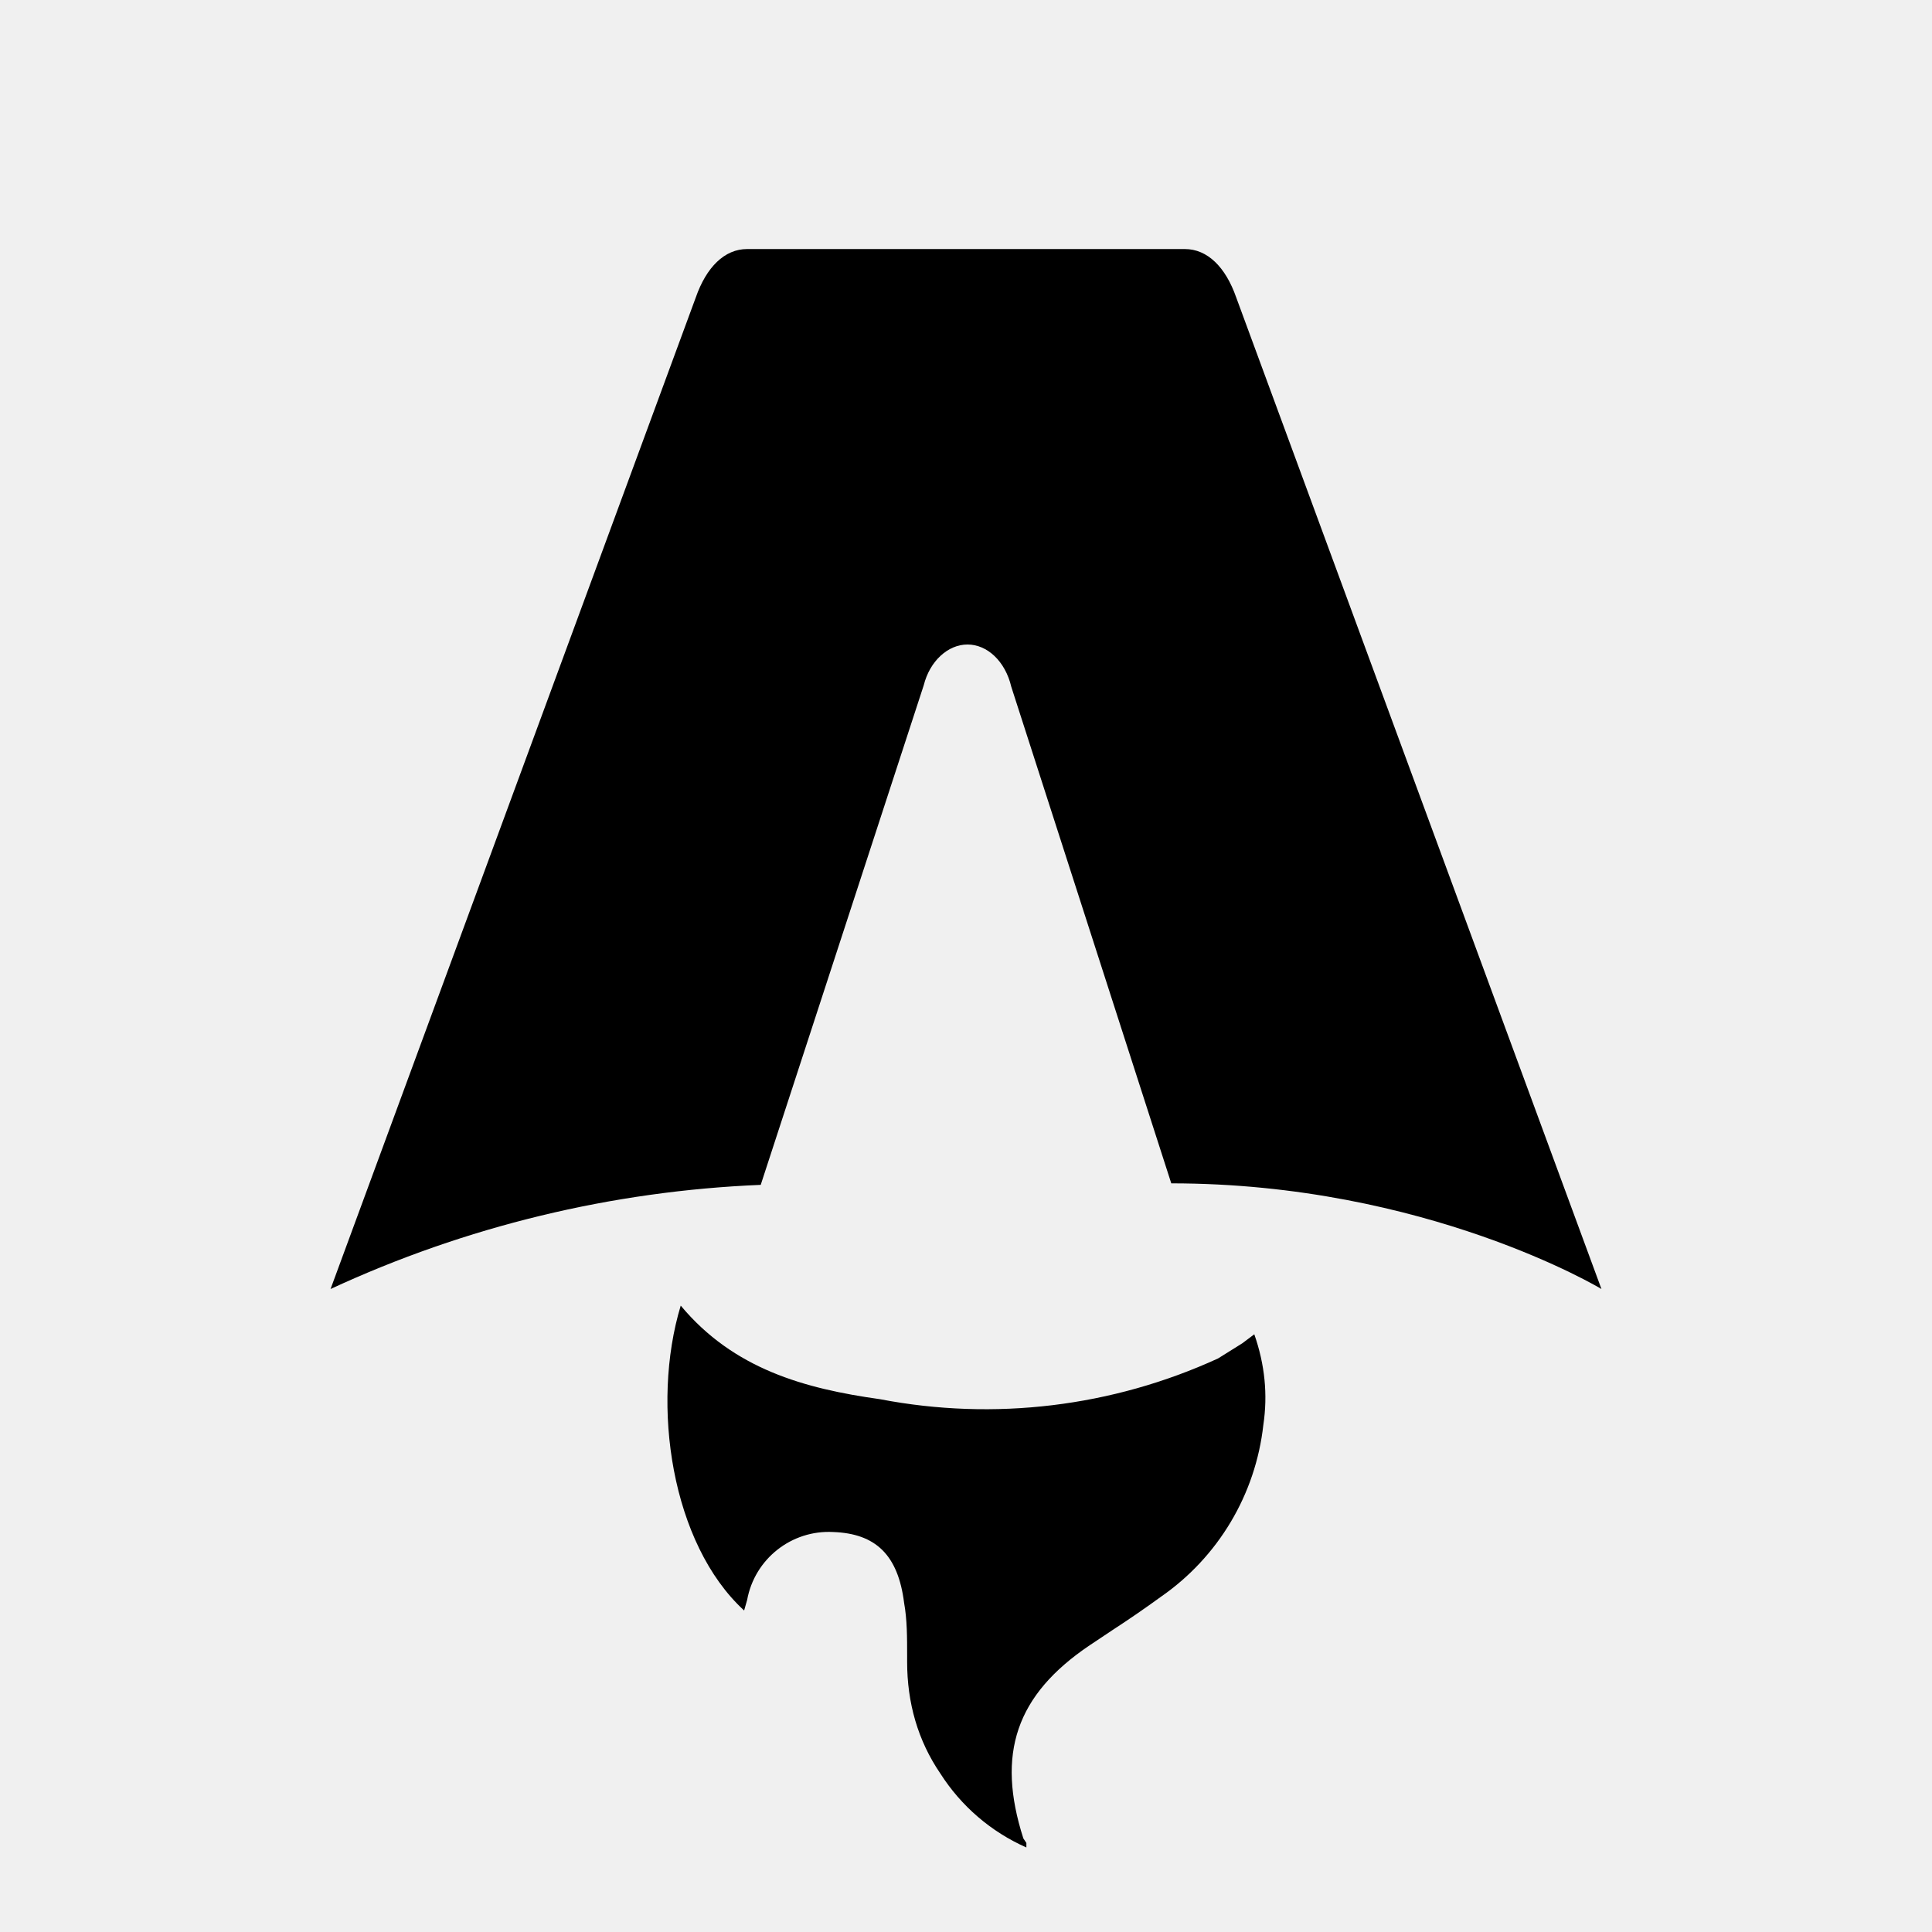
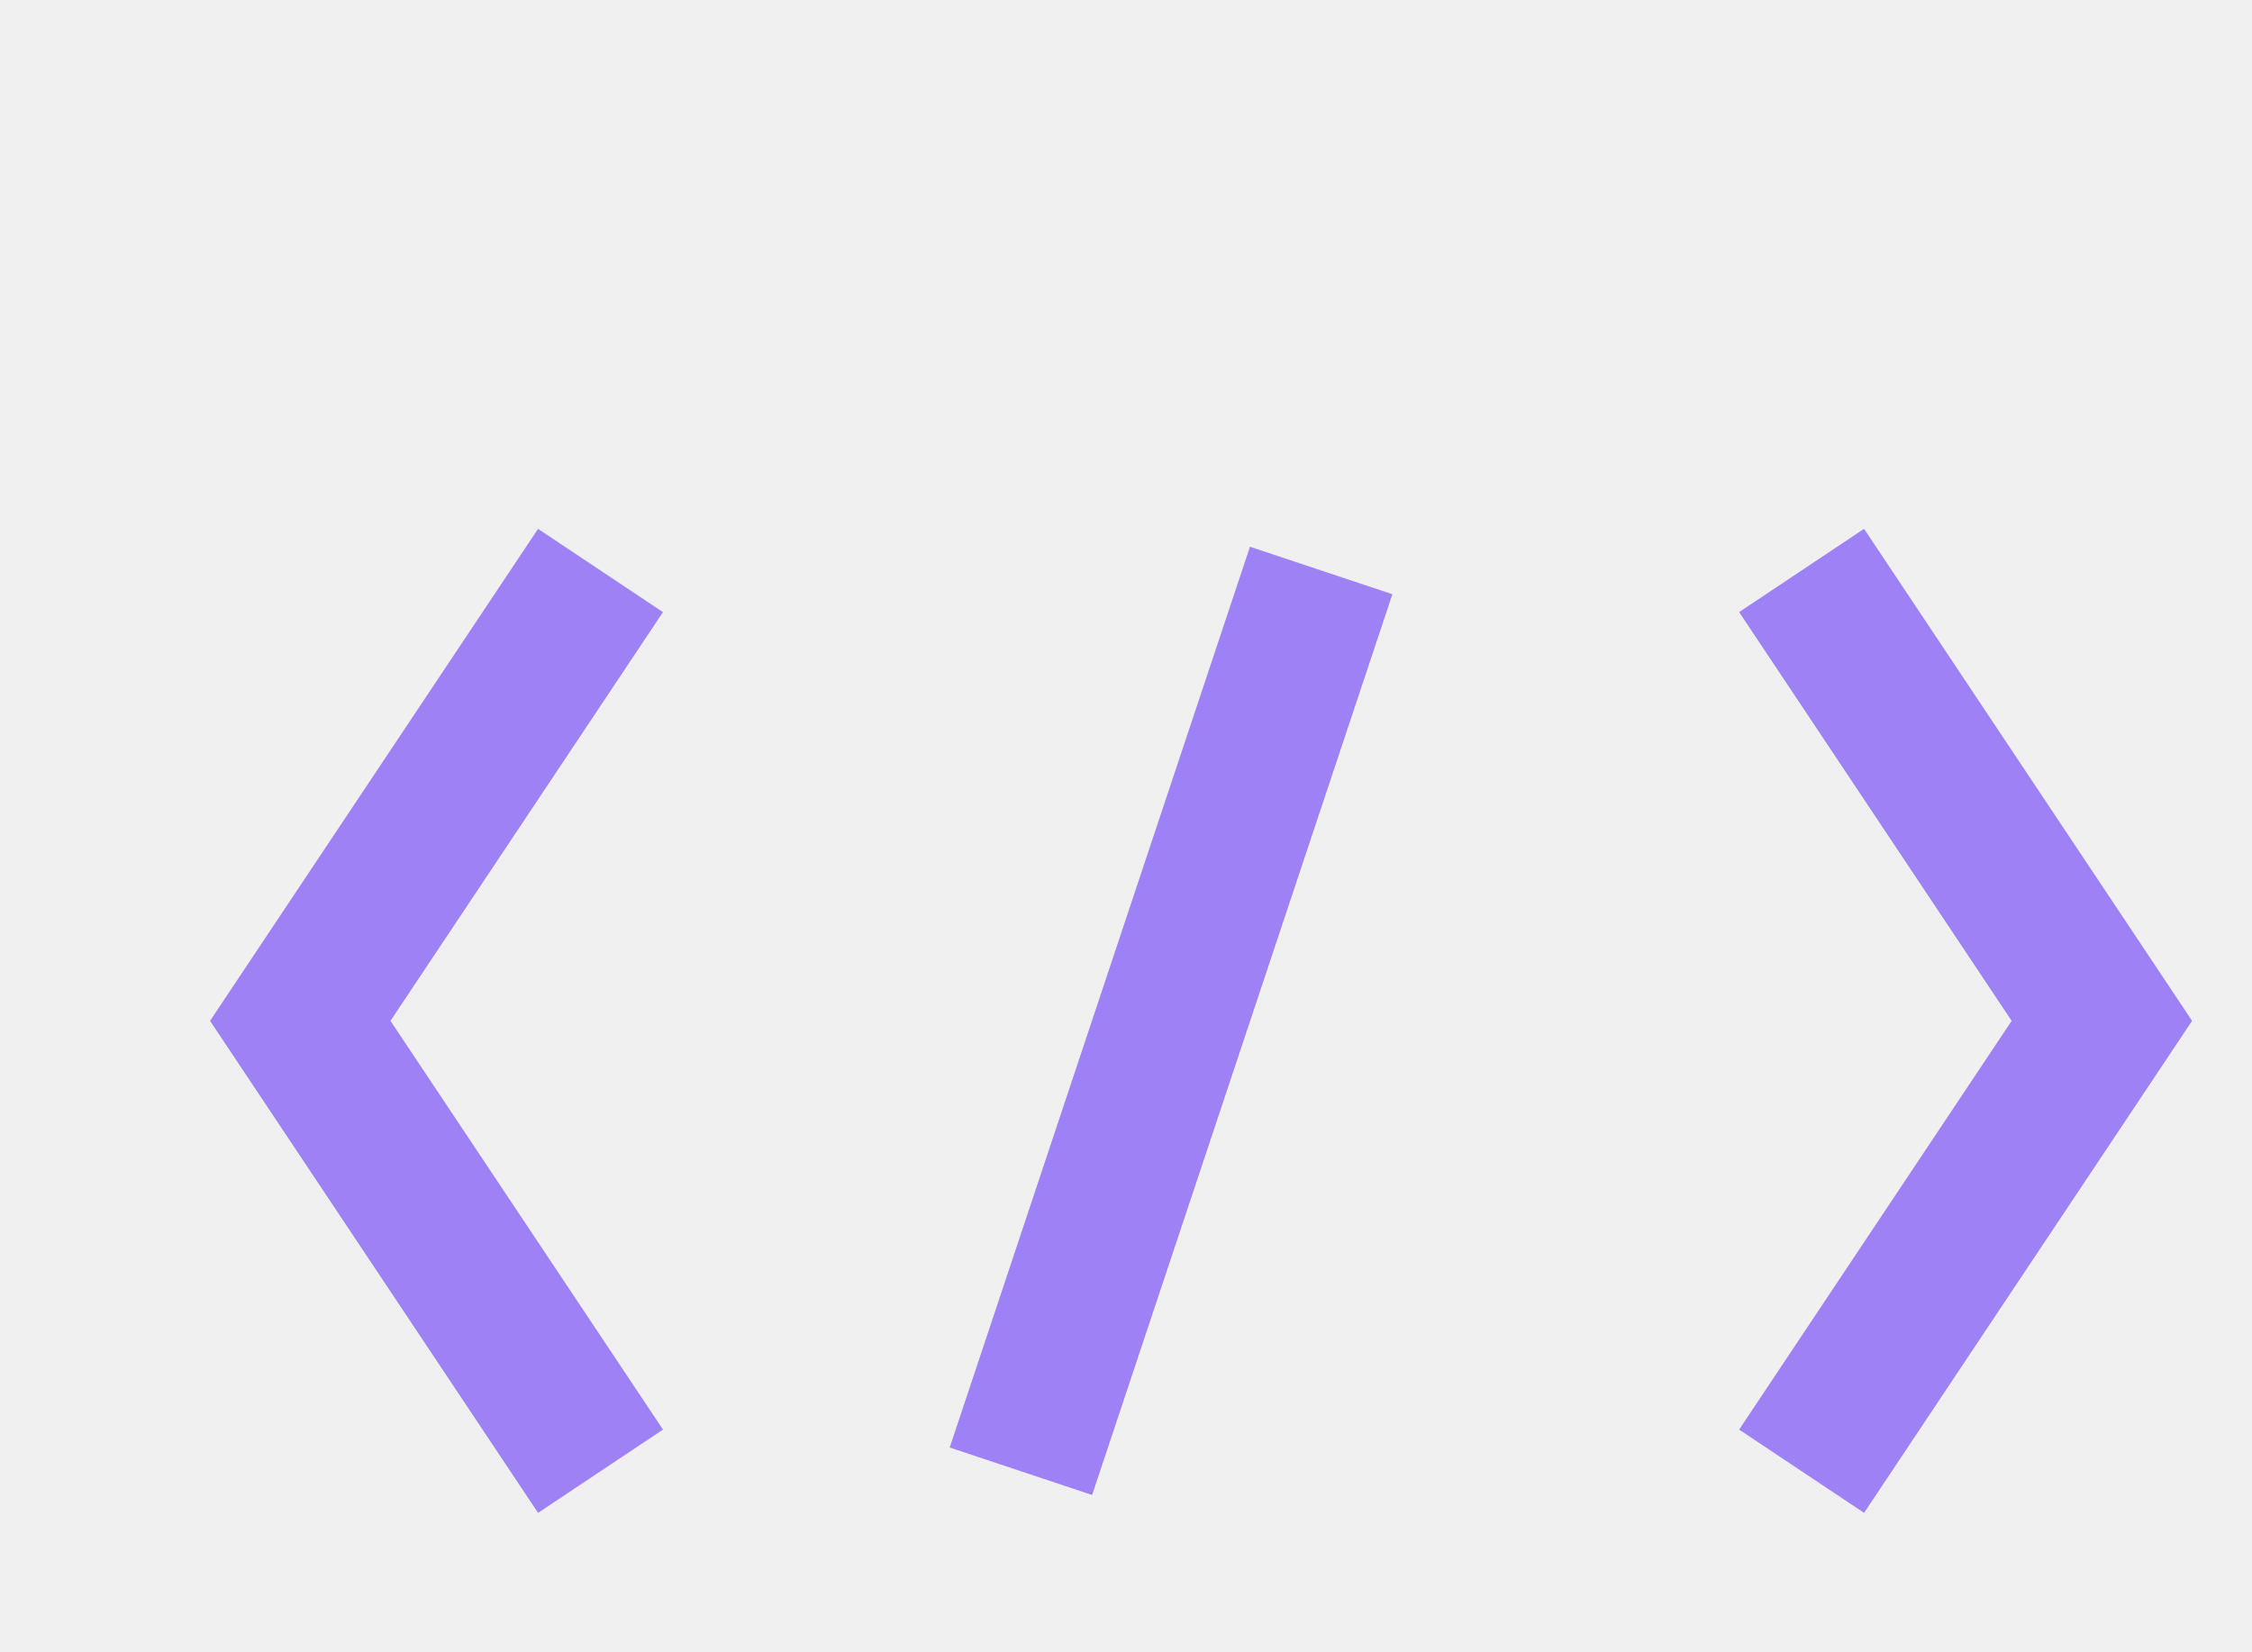
- <svg xmlns="http://www.w3.org/2000/svg" fill="none" viewBox="0 0 128 128">
-   <path d="M50.4 78.5a75.1 75.1 0 0 0-28.5 6.9l24.2-65.7c.7-2 1.9-3.2 3.4-3.2h29c1.5 0 2.7 1.2 3.4 3.2l24.2 65.7s-11.6-7-28.5-7L67 45.5c-.4-1.7-1.6-2.8-2.9-2.8-1.3 0-2.5 1.1-2.9 2.7L50.4 78.5Zm-1.1 28.2Zm-4.2-20.2c-2 6.6-.6 15.8 4.2 20.2a17.5 17.5 0 0 1 .2-.7 5.5 5.5 0 0 1 5.7-4.5c2.8.1 4.3 1.5 4.7 4.7.2 1.1.2 2.3.2 3.5v.4c0 2.7.7 5.2 2.2 7.4a13 13 0 0 0 5.7 4.9v-.3l-.2-.3c-1.8-5.6-.5-9.5 4.4-12.8l1.5-1a73 73 0 0 0 3.2-2.2 16 16 0 0 0 6.8-11.4c.3-2 .1-4-.6-6l-.8.6-1.6 1a37 37 0 0 1-22.4 2.7c-5-.7-9.7-2-13.2-6.2Z" />
-   <style>
-         path { fill: #000; }
-         @media (prefers-color-scheme: dark) {
-             path { fill: #FFF; }
-         }
-     </style>
+ <svg xmlns="http://www.w3.org/2000/svg" viewBox="0 -4 75 55">
+   <path d="M20 15 L10 30 L20 45" stroke="#9E82F5" stroke-width="5" fill="none" />
+   <path d="M60 15 L70 30 L60 45" stroke="#9E82F5" stroke-width="5" fill="none" />
+   <path d="M44 15 L34 45" stroke="#9E82F5" stroke-width="5" fill="none" />
</svg>
